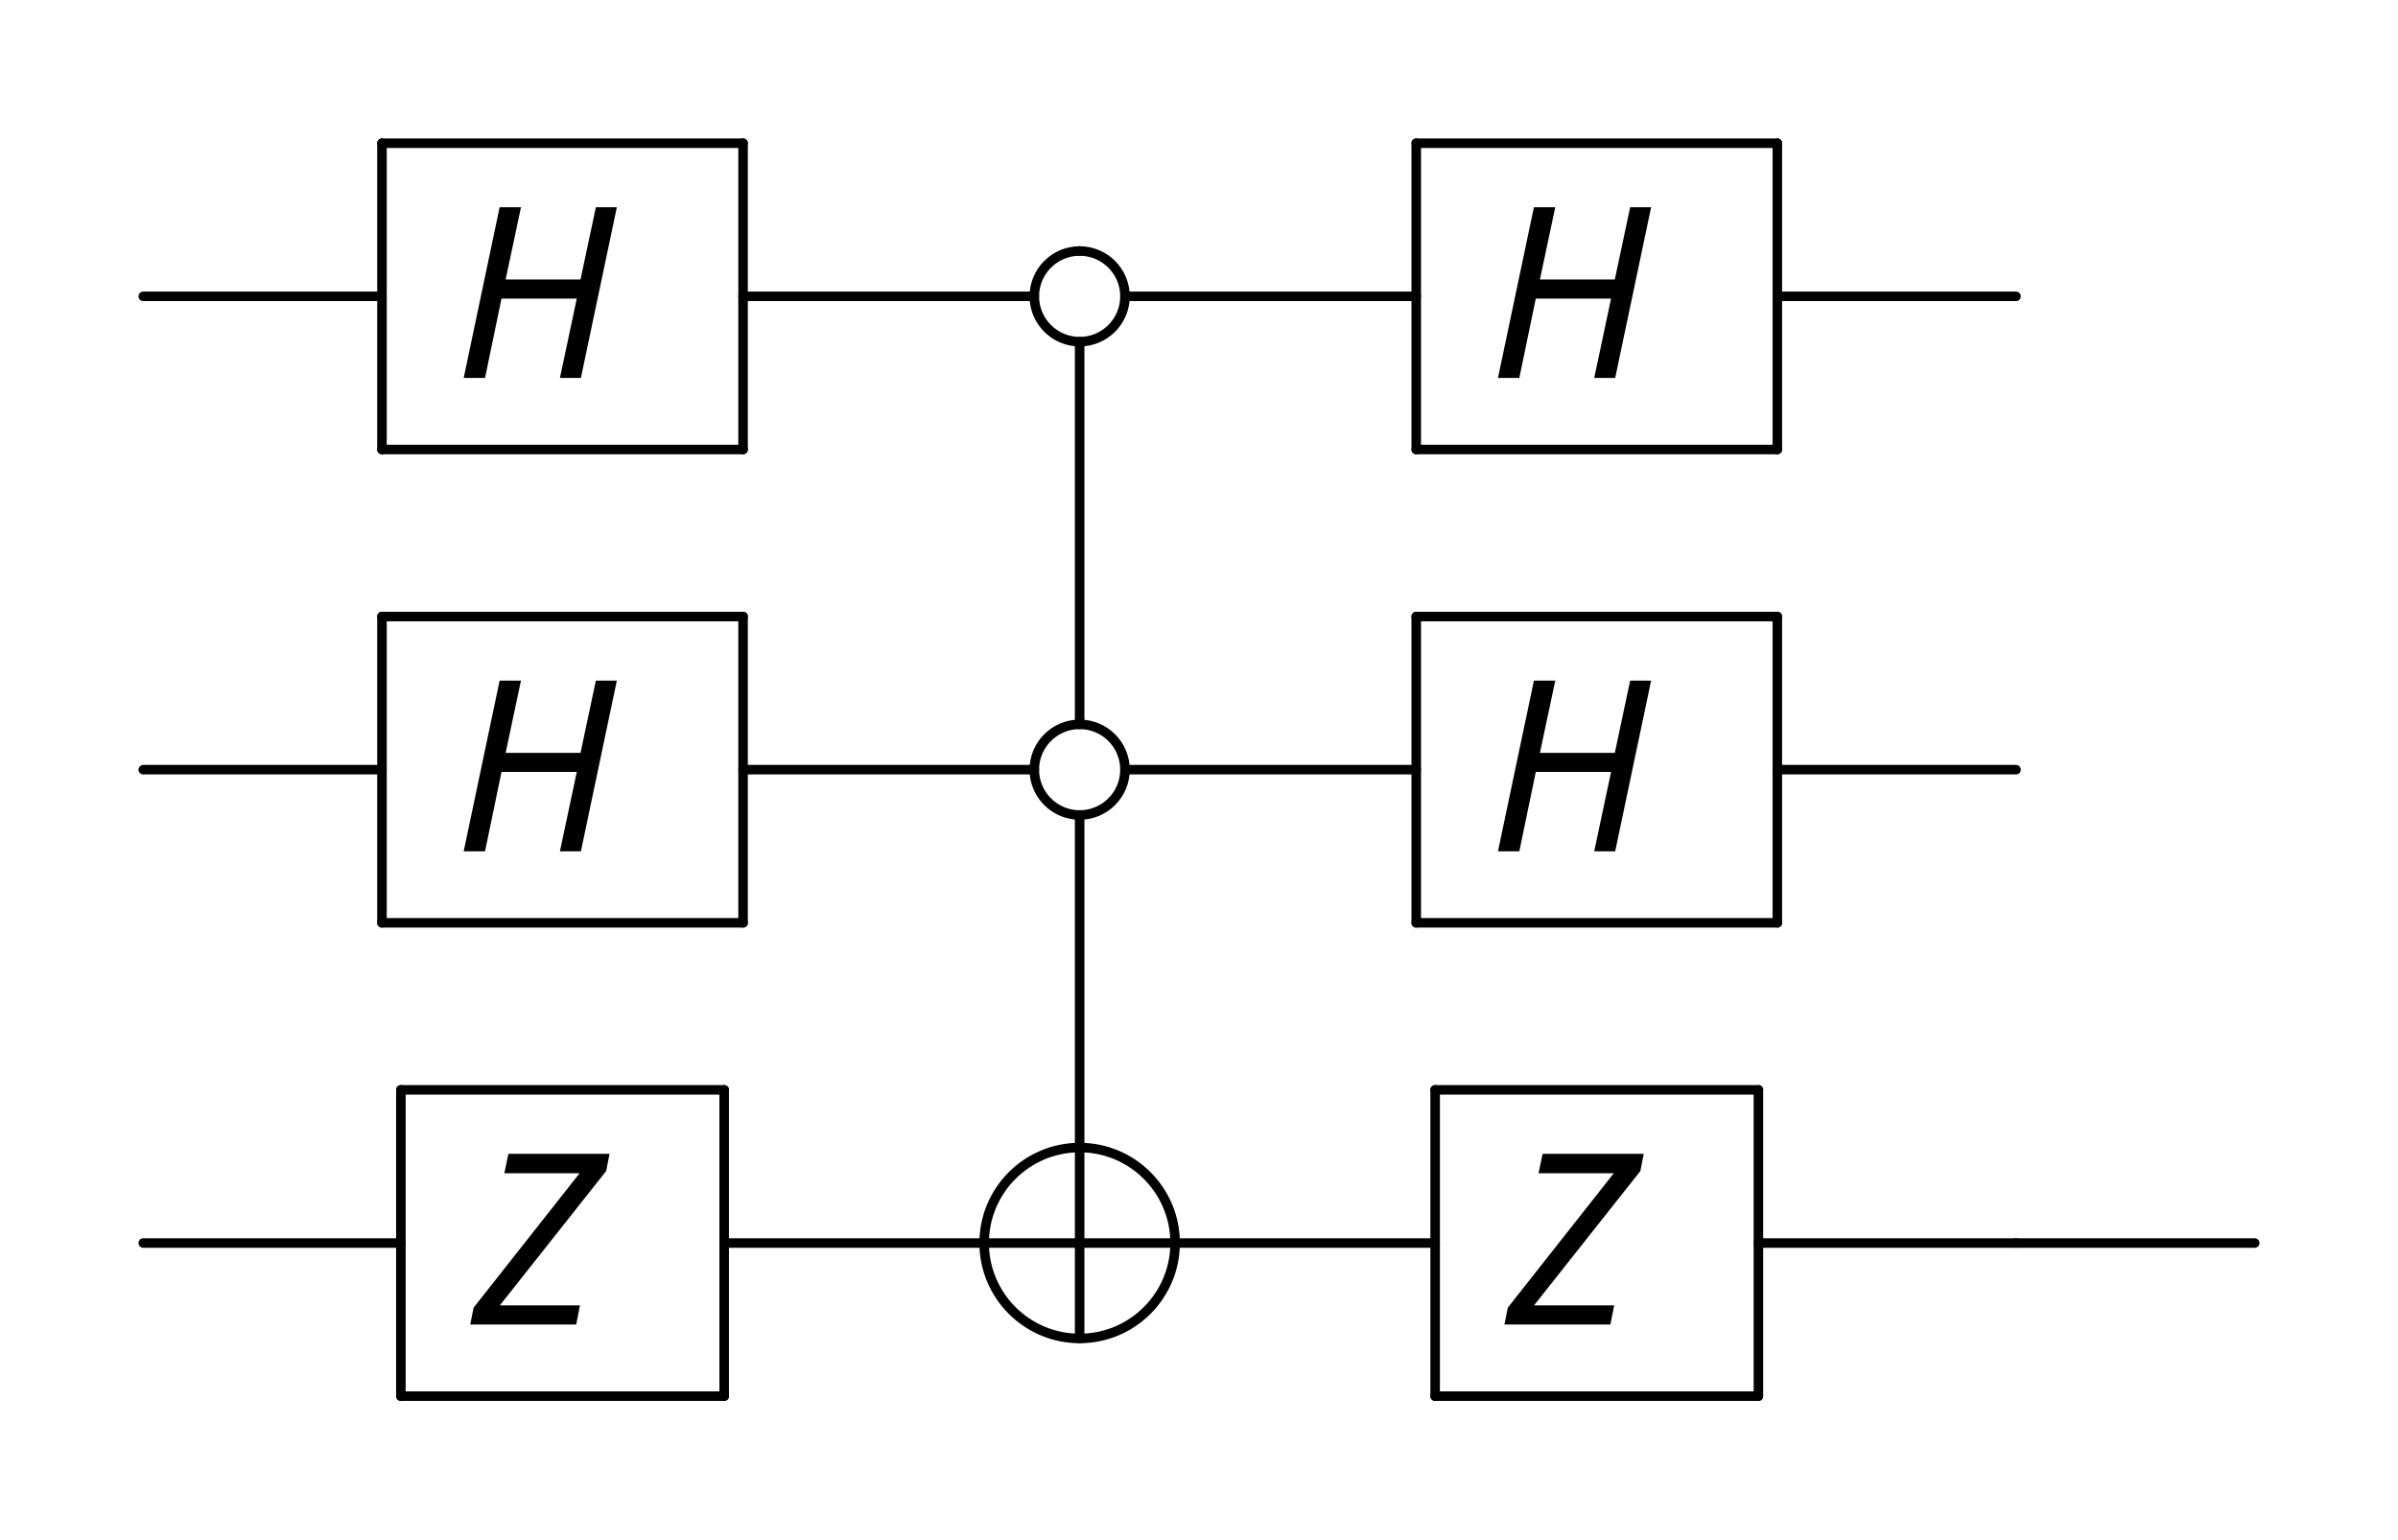
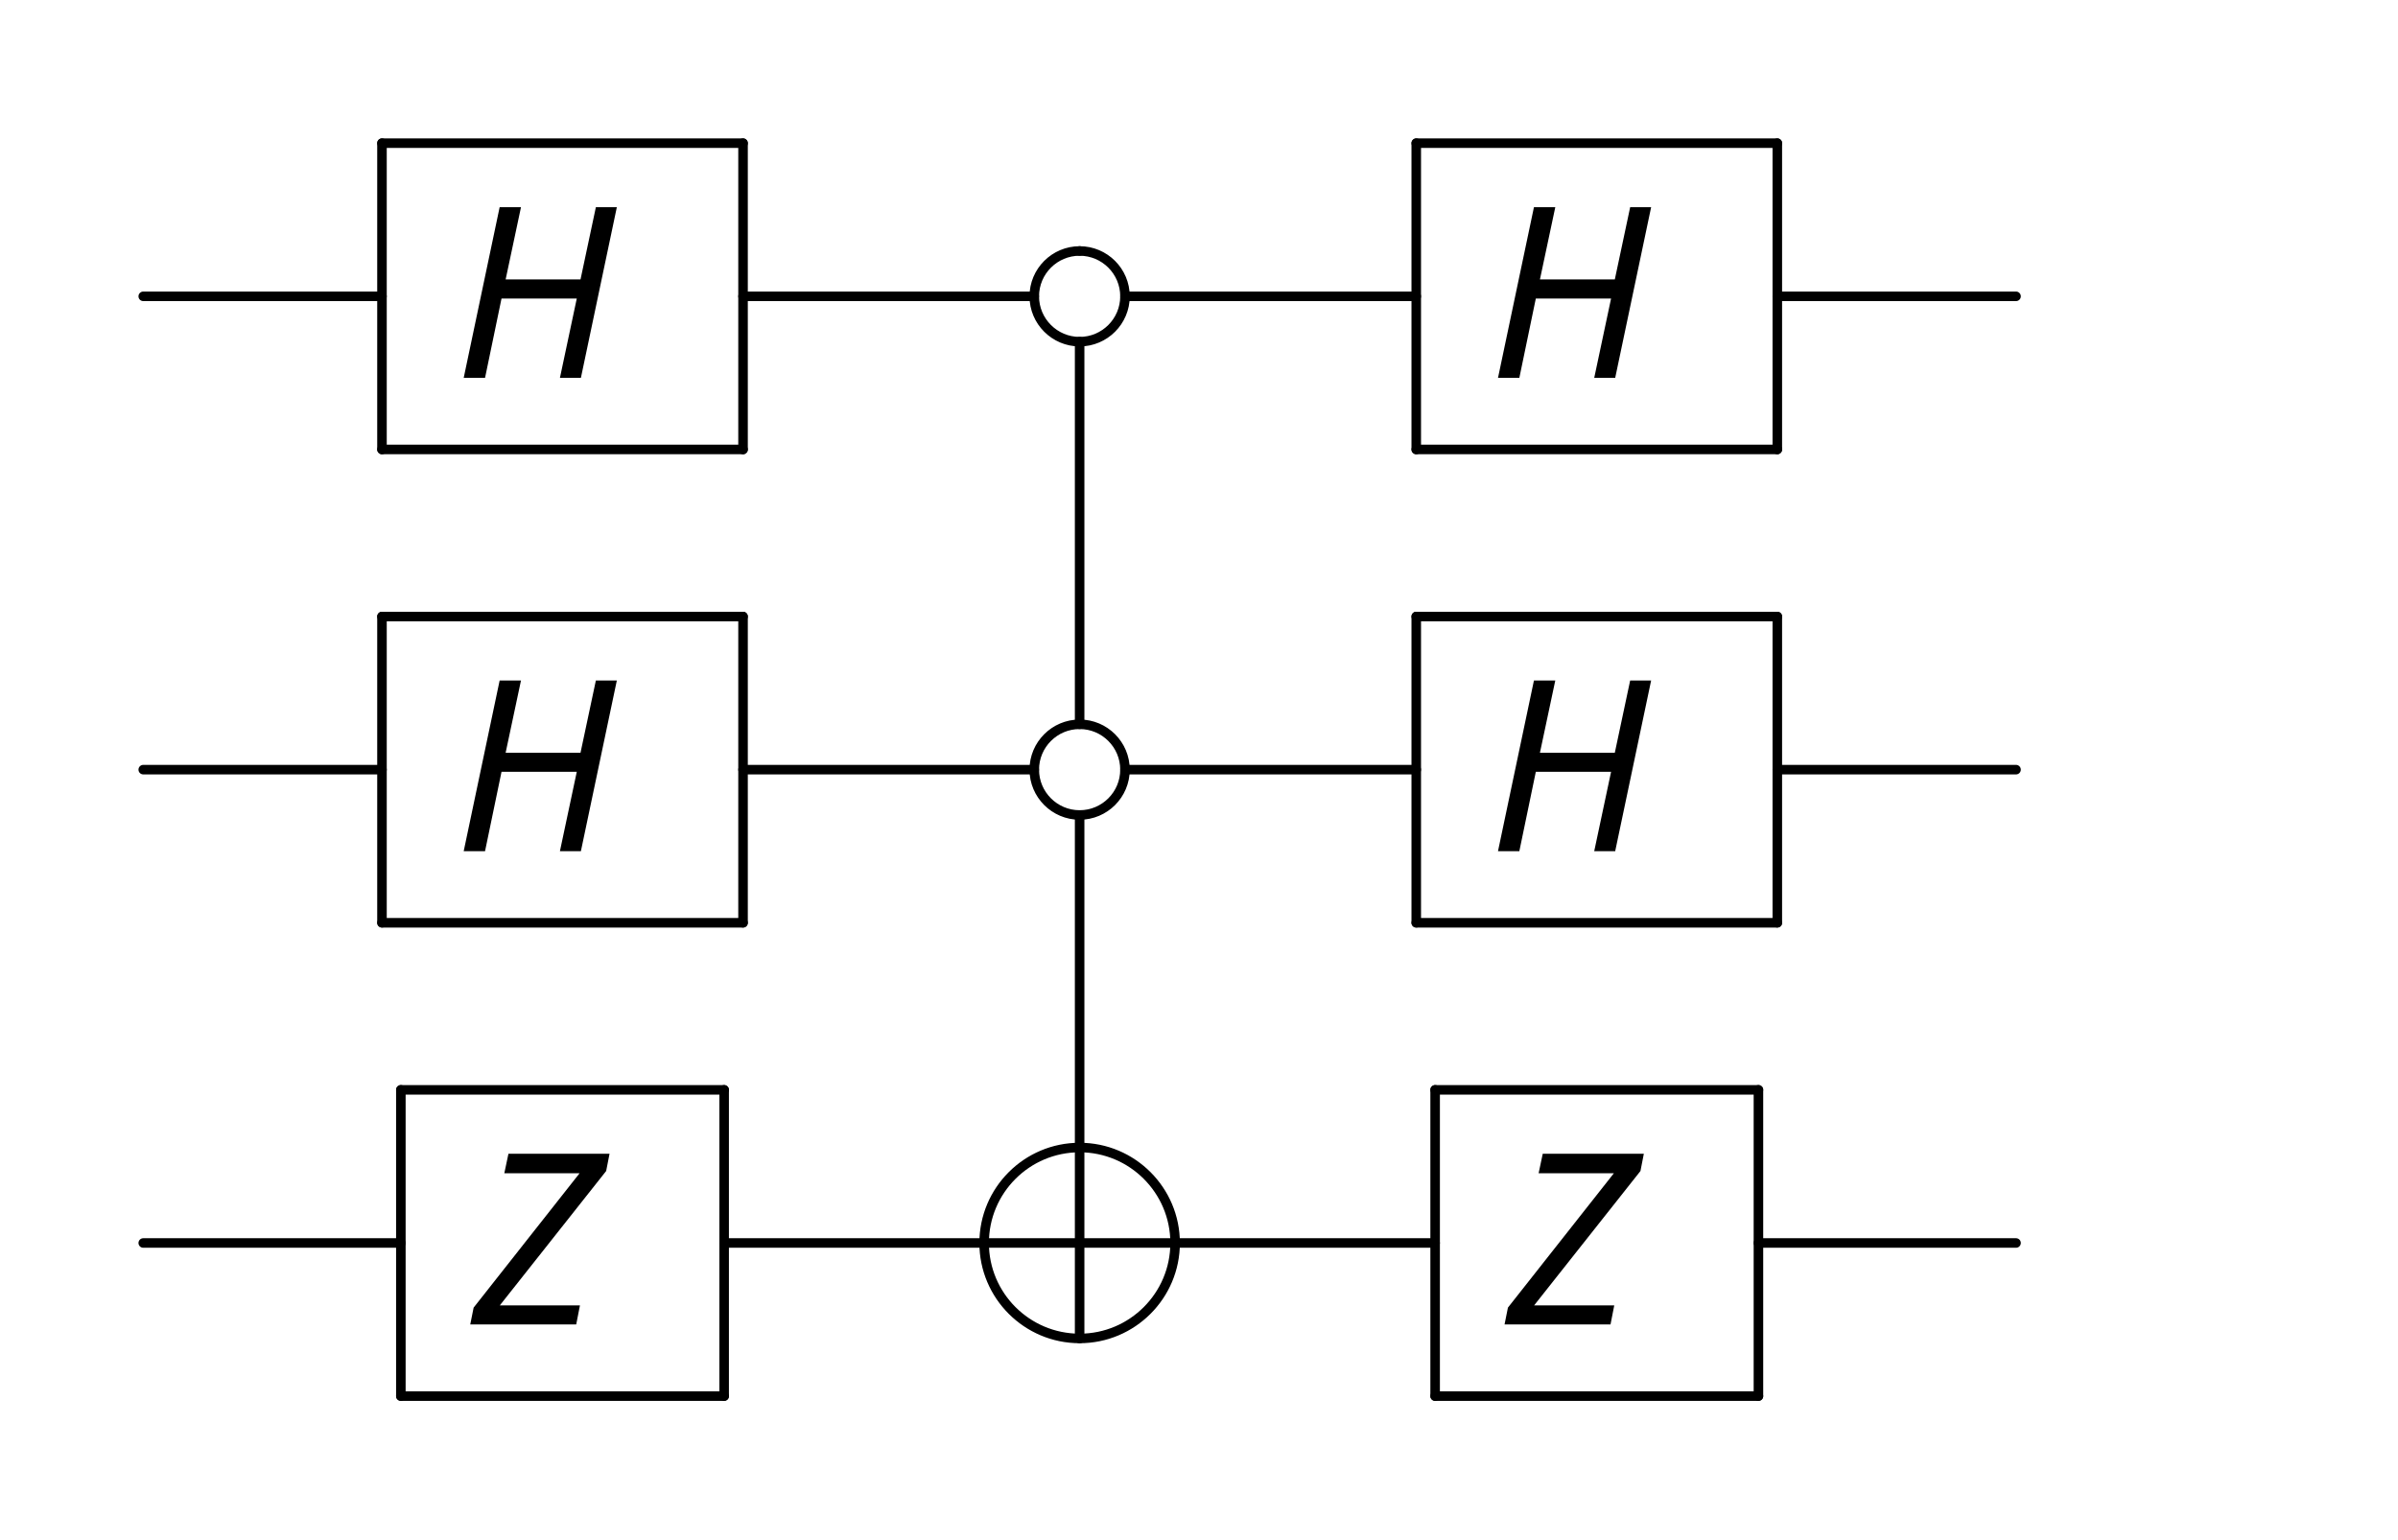
- <svg xmlns="http://www.w3.org/2000/svg" version="1.1" width="100.058pt" height="64.251pt" viewBox="0 0 100.058 64.251">
+ <svg xmlns="http://www.w3.org/2000/svg" version="1.1" width="100.075pt" height="64.259pt" viewBox="0 0 100.075 64.259">
  <g enable-background="new">
-     <text xml:space="preserve" transform="matrix(1 0 -0 1 0 64.251)" font-size="9.963" font-family="CMMI10" font-style="italic">
-       <tspan y="-48.478" x="18.926">H</tspan>
+     <text xml:space="preserve" transform="matrix(1 0 -0 1 0 64.259)" font-size="9.963" font-family="CMMI10" font-style="italic">
+       <tspan y="-48.485" x="18.929">H</tspan>
    </text>
-     <path transform="matrix(1,0,0,-1,5.978,12.369)" stroke-width=".398" stroke-linecap="round" stroke-linejoin="round" fill="none" stroke="#000000" d="M 25.027 6.392 L 9.96 6.392 " />
-     <path transform="matrix(1,0,0,-1,5.978,12.369)" stroke-width=".398" stroke-linecap="round" stroke-linejoin="round" fill="none" stroke="#000000" d="M 9.96 6.392 L 9.96 -6.392 " />
-     <path transform="matrix(1,0,0,-1,5.978,12.369)" stroke-width=".398" stroke-linecap="round" stroke-linejoin="round" fill="none" stroke="#000000" d="M 9.96 -6.392 L 25.027 -6.392 " />
-     <path transform="matrix(1,0,0,-1,5.978,12.369)" stroke-width=".398" stroke-linecap="round" stroke-linejoin="round" fill="none" stroke="#000000" d="M 25.027 -6.392 L 25.027 6.392 " />
-     <path transform="matrix(1,0,0,-1,5.978,12.369)" stroke-width=".398" stroke-linecap="round" stroke-linejoin="round" fill="none" stroke="#000000" d="M 9.96 0 L 0 0 " />
-     <path transform="matrix(1,0,0,-1,45.049,12.369)" stroke-width=".398" stroke-linecap="round" stroke-linejoin="round" fill="none" stroke="#000000" d="M 0 1.892 C -1.044 1.892 -1.892 1.044 -1.892 0 " />
-     <path transform="matrix(1,0,0,-1,45.049,12.369)" stroke-width=".398" stroke-linecap="round" stroke-linejoin="round" fill="none" stroke="#000000" d="M -1.892 0 C -1.892 -1.044 -1.044 -1.892 0 -1.892 " />
-     <path transform="matrix(1,0,0,-1,45.049,12.369)" stroke-width=".398" stroke-linecap="round" stroke-linejoin="round" fill="none" stroke="#000000" d="M 0 -1.892 C 1.044 -1.892 1.892 -1.044 1.892 0 " />
-     <path transform="matrix(1,0,0,-1,45.049,12.369)" stroke-width=".398" stroke-linecap="round" stroke-linejoin="round" fill="none" stroke="#000000" d="M 1.892 0 C 1.892 1.044 1.044 1.892 0 1.892 " />
-     <path transform="matrix(1,0,0,-1,5.978001,12.369)" stroke-width=".398" stroke-linecap="round" stroke-linejoin="round" fill="none" stroke="#000000" d="M 39.071 -1.942 L 39.071 -17.814 " />
-     <path transform="matrix(1,0,0,-1,5.978001,12.369)" stroke-width=".398" stroke-linecap="round" stroke-linejoin="round" fill="none" stroke="#000000" d="M 37.129 0 L 25.027 0 " />
-     <text xml:space="preserve" transform="matrix(1 0 -0 1 .0000004768372 64.251)" font-size="9.963" font-family="CMMI10" font-style="italic">
-       <tspan y="-48.478" x="62.081">H</tspan>
+     <path transform="matrix(1,0,0,-1,5.978,12.37)" stroke-width=".398" stroke-linecap="round" stroke-linejoin="round" fill="none" stroke="#000000" d="M 25.031 6.393 L 9.963 6.393 " />
+     <path transform="matrix(1,0,0,-1,5.978,12.37)" stroke-width=".398" stroke-linecap="round" stroke-linejoin="round" fill="none" stroke="#000000" d="M 9.963 6.393 L 9.963 -6.393 " />
+     <path transform="matrix(1,0,0,-1,5.978,12.37)" stroke-width=".398" stroke-linecap="round" stroke-linejoin="round" fill="none" stroke="#000000" d="M 9.963 -6.393 L 25.031 -6.393 " />
+     <path transform="matrix(1,0,0,-1,5.978,12.37)" stroke-width=".398" stroke-linecap="round" stroke-linejoin="round" fill="none" stroke="#000000" d="M 25.031 -6.393 L 25.031 6.393 " />
+     <path transform="matrix(1,0,0,-1,5.978,12.37)" stroke-width=".398" stroke-linecap="round" stroke-linejoin="round" fill="none" stroke="#000000" d="M 9.963 0 L 0 0 " />
+     <path transform="matrix(1,0,0,-1,45.056,12.37)" stroke-width=".398" stroke-linecap="round" stroke-linejoin="round" fill="none" stroke="#000000" d="M 0 1.893 C -1.044 1.893 -1.893 1.044 -1.893 0 " />
+     <path transform="matrix(1,0,0,-1,45.056,12.37)" stroke-width=".398" stroke-linecap="round" stroke-linejoin="round" fill="none" stroke="#000000" d="M -1.893 0 C -1.893 -1.044 -1.044 -1.893 0 -1.893 " />
+     <path transform="matrix(1,0,0,-1,45.056,12.37)" stroke-width=".398" stroke-linecap="round" stroke-linejoin="round" fill="none" stroke="#000000" d="M 0 -1.893 C 1.044 -1.893 1.893 -1.044 1.893 0 " />
+     <path transform="matrix(1,0,0,-1,45.056,12.37)" stroke-width=".398" stroke-linecap="round" stroke-linejoin="round" fill="none" stroke="#000000" d="M 1.893 0 C 1.893 1.044 1.044 1.893 0 1.893 " />
+     <path transform="matrix(1,0,0,-1,5.978001,12.37)" stroke-width=".398" stroke-linecap="round" stroke-linejoin="round" fill="none" stroke="#000000" d="M 39.078 -1.943 L 39.078 -17.817 " />
+     <path transform="matrix(1,0,0,-1,5.978001,12.37)" stroke-width=".398" stroke-linecap="round" stroke-linejoin="round" fill="none" stroke="#000000" d="M 37.136 0 L 25.031 0 " />
+     <text xml:space="preserve" transform="matrix(1 0 -0 1 .0000004768372 64.259)" font-size="9.963" font-family="CMMI10" font-style="italic">
+       <tspan y="-48.485" x="62.092">H</tspan>
    </text>
-     <path transform="matrix(1,0,0,-1,5.978001,12.369)" stroke-width=".398" stroke-linecap="round" stroke-linejoin="round" fill="none" stroke="#000000" d="M 68.182 6.392 L 53.115 6.392 " />
-     <path transform="matrix(1,0,0,-1,5.978001,12.369)" stroke-width=".398" stroke-linecap="round" stroke-linejoin="round" fill="none" stroke="#000000" d="M 53.115 6.392 L 53.115 -6.392 " />
-     <path transform="matrix(1,0,0,-1,5.978001,12.369)" stroke-width=".398" stroke-linecap="round" stroke-linejoin="round" fill="none" stroke="#000000" d="M 53.115 -6.392 L 68.182 -6.392 " />
-     <path transform="matrix(1,0,0,-1,5.978001,12.369)" stroke-width=".398" stroke-linecap="round" stroke-linejoin="round" fill="none" stroke="#000000" d="M 68.182 -6.392 L 68.182 6.392 " />
-     <path transform="matrix(1,0,0,-1,5.978001,12.369)" stroke-width=".398" stroke-linecap="round" stroke-linejoin="round" fill="none" stroke="#000000" d="M 53.115 0 L 41.013 0 " />
-     <path transform="matrix(1,0,0,-1,5.978001,12.369)" stroke-width=".398" stroke-linecap="round" stroke-linejoin="round" fill="none" stroke="#000000" d="M 78.142 0 L 68.182 0 " />
-     <text xml:space="preserve" transform="matrix(1 0 -0 1 .0000004768372 64.251)" font-size="9.963" font-family="CMMI10" font-style="italic">
-       <tspan y="-28.722" x="18.926">H</tspan>
+     <path transform="matrix(1,0,0,-1,5.978001,12.37)" stroke-width=".398" stroke-linecap="round" stroke-linejoin="round" fill="none" stroke="#000000" d="M 68.194 6.393 L 53.126 6.393 " />
+     <path transform="matrix(1,0,0,-1,5.978001,12.37)" stroke-width=".398" stroke-linecap="round" stroke-linejoin="round" fill="none" stroke="#000000" d="M 53.126 6.393 L 53.126 -6.393 " />
+     <path transform="matrix(1,0,0,-1,5.978001,12.37)" stroke-width=".398" stroke-linecap="round" stroke-linejoin="round" fill="none" stroke="#000000" d="M 53.126 -6.393 L 68.194 -6.393 " />
+     <path transform="matrix(1,0,0,-1,5.978001,12.37)" stroke-width=".398" stroke-linecap="round" stroke-linejoin="round" fill="none" stroke="#000000" d="M 68.194 -6.393 L 68.194 6.393 " />
+     <path transform="matrix(1,0,0,-1,5.978001,12.37)" stroke-width=".398" stroke-linecap="round" stroke-linejoin="round" fill="none" stroke="#000000" d="M 53.126 0 L 41.021 0 " />
+     <path transform="matrix(1,0,0,-1,5.978001,12.37)" stroke-width=".398" stroke-linecap="round" stroke-linejoin="round" fill="none" stroke="#000000" d="M 78.157 0 L 68.194 0 " />
+     <text xml:space="preserve" transform="matrix(1 0 -0 1 .0000004768372 64.259)" font-size="9.963" font-family="CMMI10" font-style="italic">
+       <tspan y="-28.726" x="18.929">H</tspan>
    </text>
-     <path transform="matrix(1,0,0,-1,5.978001,12.369)" stroke-width=".398" stroke-linecap="round" stroke-linejoin="round" fill="none" stroke="#000000" d="M 25.027 -13.364 L 9.96 -13.364 " />
-     <path transform="matrix(1,0,0,-1,5.978001,12.369)" stroke-width=".398" stroke-linecap="round" stroke-linejoin="round" fill="none" stroke="#000000" d="M 9.96 -13.364 L 9.96 -26.148 " />
-     <path transform="matrix(1,0,0,-1,5.978001,12.369)" stroke-width=".398" stroke-linecap="round" stroke-linejoin="round" fill="none" stroke="#000000" d="M 9.96 -26.148 L 25.027 -26.148 " />
-     <path transform="matrix(1,0,0,-1,5.978001,12.369)" stroke-width=".398" stroke-linecap="round" stroke-linejoin="round" fill="none" stroke="#000000" d="M 25.027 -26.148 L 25.027 -13.364 " />
-     <path transform="matrix(1,0,0,-1,5.978001,12.369)" stroke-width=".398" stroke-linecap="round" stroke-linejoin="round" fill="none" stroke="#000000" d="M 9.96 -19.756 L 0 -19.756 " />
-     <path transform="matrix(1,0,0,-1,45.049,32.125)" stroke-width=".398" stroke-linecap="round" stroke-linejoin="round" fill="none" stroke="#000000" d="M 0 1.892 C -1.044 1.892 -1.892 1.044 -1.892 0 " />
-     <path transform="matrix(1,0,0,-1,45.049,32.125)" stroke-width=".398" stroke-linecap="round" stroke-linejoin="round" fill="none" stroke="#000000" d="M -1.892 0 C -1.892 -1.044 -1.044 -1.892 0 -1.892 " />
-     <path transform="matrix(1,0,0,-1,45.049,32.125)" stroke-width=".398" stroke-linecap="round" stroke-linejoin="round" fill="none" stroke="#000000" d="M 0 -1.892 C 1.044 -1.892 1.892 -1.044 1.892 0 " />
-     <path transform="matrix(1,0,0,-1,45.049,32.125)" stroke-width=".398" stroke-linecap="round" stroke-linejoin="round" fill="none" stroke="#000000" d="M 1.892 0 C 1.892 1.044 1.044 1.892 0 1.892 " />
-     <path transform="matrix(1,0,0,-1,5.978001,12.369)" stroke-width=".398" stroke-linecap="round" stroke-linejoin="round" fill="none" stroke="#000000" d="M 39.071 -21.698 L 39.071 -35.428 " />
-     <path transform="matrix(1,0,0,-1,5.978001,12.369)" stroke-width=".398" stroke-linecap="round" stroke-linejoin="round" fill="none" stroke="#000000" d="M 37.129 -19.756 L 25.027 -19.756 " />
-     <text xml:space="preserve" transform="matrix(1 0 -0 1 .0000004768372 64.251)" font-size="9.963" font-family="CMMI10" font-style="italic">
-       <tspan y="-28.722" x="62.081">H</tspan>
+     <path transform="matrix(1,0,0,-1,5.978001,12.37)" stroke-width=".398" stroke-linecap="round" stroke-linejoin="round" fill="none" stroke="#000000" d="M 25.031 -13.367 L 9.963 -13.367 " />
+     <path transform="matrix(1,0,0,-1,5.978001,12.37)" stroke-width=".398" stroke-linecap="round" stroke-linejoin="round" fill="none" stroke="#000000" d="M 9.963 -13.367 L 9.963 -26.152 " />
+     <path transform="matrix(1,0,0,-1,5.978001,12.37)" stroke-width=".398" stroke-linecap="round" stroke-linejoin="round" fill="none" stroke="#000000" d="M 9.963 -26.152 L 25.031 -26.152 " />
+     <path transform="matrix(1,0,0,-1,5.978001,12.37)" stroke-width=".398" stroke-linecap="round" stroke-linejoin="round" fill="none" stroke="#000000" d="M 25.031 -26.152 L 25.031 -13.367 " />
+     <path transform="matrix(1,0,0,-1,5.978001,12.37)" stroke-width=".398" stroke-linecap="round" stroke-linejoin="round" fill="none" stroke="#000000" d="M 9.963 -19.759 L 0 -19.759 " />
+     <path transform="matrix(1,0,0,-1,45.056,32.12901)" stroke-width=".398" stroke-linecap="round" stroke-linejoin="round" fill="none" stroke="#000000" d="M 0 1.893 C -1.044 1.893 -1.893 1.044 -1.893 0 " />
+     <path transform="matrix(1,0,0,-1,45.056,32.12901)" stroke-width=".398" stroke-linecap="round" stroke-linejoin="round" fill="none" stroke="#000000" d="M -1.893 0 C -1.893 -1.044 -1.044 -1.893 0 -1.893 " />
+     <path transform="matrix(1,0,0,-1,45.056,32.12901)" stroke-width=".398" stroke-linecap="round" stroke-linejoin="round" fill="none" stroke="#000000" d="M 0 -1.893 C 1.044 -1.893 1.893 -1.044 1.893 0 " />
+     <path transform="matrix(1,0,0,-1,45.056,32.12901)" stroke-width=".398" stroke-linecap="round" stroke-linejoin="round" fill="none" stroke="#000000" d="M 1.893 0 C 1.893 1.044 1.044 1.893 0 1.893 " />
+     <path transform="matrix(1,0,0,-1,5.978001,12.37001)" stroke-width=".398" stroke-linecap="round" stroke-linejoin="round" fill="none" stroke="#000000" d="M 39.078 -21.702 L 39.078 -35.434 " />
+     <path transform="matrix(1,0,0,-1,5.978001,12.37001)" stroke-width=".398" stroke-linecap="round" stroke-linejoin="round" fill="none" stroke="#000000" d="M 37.136 -19.759 L 25.031 -19.759 " />
+     <text xml:space="preserve" transform="matrix(1 0 -0 1 .0000004768372 64.259)" font-size="9.963" font-family="CMMI10" font-style="italic">
+       <tspan y="-28.726" x="62.092">H</tspan>
    </text>
-     <path transform="matrix(1,0,0,-1,5.978001,12.369)" stroke-width=".398" stroke-linecap="round" stroke-linejoin="round" fill="none" stroke="#000000" d="M 68.182 -13.364 L 53.115 -13.364 " />
-     <path transform="matrix(1,0,0,-1,5.978001,12.369)" stroke-width=".398" stroke-linecap="round" stroke-linejoin="round" fill="none" stroke="#000000" d="M 53.115 -13.364 L 53.115 -26.148 " />
-     <path transform="matrix(1,0,0,-1,5.978001,12.369)" stroke-width=".398" stroke-linecap="round" stroke-linejoin="round" fill="none" stroke="#000000" d="M 53.115 -26.148 L 68.182 -26.148 " />
-     <path transform="matrix(1,0,0,-1,5.978001,12.369)" stroke-width=".398" stroke-linecap="round" stroke-linejoin="round" fill="none" stroke="#000000" d="M 68.182 -26.148 L 68.182 -13.364 " />
-     <path transform="matrix(1,0,0,-1,5.978001,12.369)" stroke-width=".398" stroke-linecap="round" stroke-linejoin="round" fill="none" stroke="#000000" d="M 53.115 -19.756 L 41.013 -19.756 " />
-     <path transform="matrix(1,0,0,-1,5.978001,12.369)" stroke-width=".398" stroke-linecap="round" stroke-linejoin="round" fill="none" stroke="#000000" d="M 78.142 -19.756 L 68.182 -19.756 " />
-     <text xml:space="preserve" transform="matrix(1 0 -0 1 .0000004768372 64.251)" font-size="9.963" font-family="CMMI10" font-style="italic">
-       <tspan y="-8.966" x="19.715">Z</tspan>
+     <path transform="matrix(1,0,0,-1,5.978001,12.37)" stroke-width=".398" stroke-linecap="round" stroke-linejoin="round" fill="none" stroke="#000000" d="M 68.194 -13.367 L 53.126 -13.367 " />
+     <path transform="matrix(1,0,0,-1,5.978001,12.37)" stroke-width=".398" stroke-linecap="round" stroke-linejoin="round" fill="none" stroke="#000000" d="M 53.126 -13.367 L 53.126 -26.152 " />
+     <path transform="matrix(1,0,0,-1,5.978001,12.37)" stroke-width=".398" stroke-linecap="round" stroke-linejoin="round" fill="none" stroke="#000000" d="M 53.126 -26.152 L 68.194 -26.152 " />
+     <path transform="matrix(1,0,0,-1,5.978001,12.37)" stroke-width=".398" stroke-linecap="round" stroke-linejoin="round" fill="none" stroke="#000000" d="M 68.194 -26.152 L 68.194 -13.367 " />
+     <path transform="matrix(1,0,0,-1,5.978001,12.37)" stroke-width=".398" stroke-linecap="round" stroke-linejoin="round" fill="none" stroke="#000000" d="M 53.126 -19.759 L 41.021 -19.759 " />
+     <path transform="matrix(1,0,0,-1,5.978001,12.37)" stroke-width=".398" stroke-linecap="round" stroke-linejoin="round" fill="none" stroke="#000000" d="M 78.157 -19.759 L 68.194 -19.759 " />
+     <text xml:space="preserve" transform="matrix(1 0 -0 1 .0000004768372 64.259)" font-size="9.963" font-family="CMMI10" font-style="italic">
+       <tspan y="-8.966" x="19.718">Z</tspan>
    </text>
-     <path transform="matrix(1,0,0,-1,5.978001,12.369)" stroke-width=".398" stroke-linecap="round" stroke-linejoin="round" fill="none" stroke="#000000" d="M 24.239 -33.12 L 10.749 -33.12 " />
-     <path transform="matrix(1,0,0,-1,5.978001,12.369)" stroke-width=".398" stroke-linecap="round" stroke-linejoin="round" fill="none" stroke="#000000" d="M 10.749 -33.12 L 10.749 -45.904 " />
-     <path transform="matrix(1,0,0,-1,5.978001,12.369)" stroke-width=".398" stroke-linecap="round" stroke-linejoin="round" fill="none" stroke="#000000" d="M 10.749 -45.904 L 24.239 -45.904 " />
-     <path transform="matrix(1,0,0,-1,5.978001,12.369)" stroke-width=".398" stroke-linecap="round" stroke-linejoin="round" fill="none" stroke="#000000" d="M 24.239 -45.904 L 24.239 -33.12 " />
-     <path transform="matrix(1,0,0,-1,5.978001,12.369)" stroke-width=".398" stroke-linecap="round" stroke-linejoin="round" fill="none" stroke="#000000" d="M 10.749 -39.512 L 0 -39.512 " />
-     <path transform="matrix(1,0,0,-1,45.049,51.881)" stroke-width=".398" stroke-linecap="round" stroke-linejoin="round" fill="none" stroke="#000000" d="M -3.884 0 L 3.884 0 " />
-     <path transform="matrix(1,0,0,-1,45.049,51.881)" stroke-width=".398" stroke-linecap="round" stroke-linejoin="round" fill="none" stroke="#000000" d="M 0 -3.884 L 0 3.884 " />
-     <path transform="matrix(1,0,0,-1,45.049,51.881)" stroke-width=".398" stroke-linecap="round" stroke-linejoin="round" fill="none" stroke="#000000" d="M 0 3.984 C -2.198 3.984 -3.984 2.198 -3.984 0 " />
-     <path transform="matrix(1,0,0,-1,45.049,51.881)" stroke-width=".398" stroke-linecap="round" stroke-linejoin="round" fill="none" stroke="#000000" d="M -3.984 0 C -3.984 -2.198 -2.198 -3.984 0 -3.984 " />
-     <path transform="matrix(1,0,0,-1,45.049,51.881)" stroke-width=".398" stroke-linecap="round" stroke-linejoin="round" fill="none" stroke="#000000" d="M 0 -3.984 C 2.198 -3.984 3.984 -2.198 3.984 0 " />
-     <path transform="matrix(1,0,0,-1,45.049,51.881)" stroke-width=".398" stroke-linecap="round" stroke-linejoin="round" fill="none" stroke="#000000" d="M 3.984 0 C 3.984 2.198 2.198 3.984 0 3.984 " />
-     <path transform="matrix(1,0,0,-1,5.978001,12.369)" stroke-width=".398" stroke-linecap="round" stroke-linejoin="round" fill="none" stroke="#000000" d="M 34.987 -39.512 L 24.239 -39.512 " />
-     <text xml:space="preserve" transform="matrix(1 0 -0 1 .0000004768372 64.251)" font-size="9.963" font-family="CMMI10" font-style="italic">
-       <tspan y="-8.966" x="62.869">Z</tspan>
+     <path transform="matrix(1,0,0,-1,5.978001,12.37)" stroke-width=".398" stroke-linecap="round" stroke-linejoin="round" fill="none" stroke="#000000" d="M 24.243 -33.126 L 10.751 -33.126 " />
+     <path transform="matrix(1,0,0,-1,5.978001,12.37)" stroke-width=".398" stroke-linecap="round" stroke-linejoin="round" fill="none" stroke="#000000" d="M 10.751 -33.126 L 10.751 -45.911 " />
+     <path transform="matrix(1,0,0,-1,5.978001,12.37)" stroke-width=".398" stroke-linecap="round" stroke-linejoin="round" fill="none" stroke="#000000" d="M 10.751 -45.911 L 24.243 -45.911 " />
+     <path transform="matrix(1,0,0,-1,5.978001,12.37)" stroke-width=".398" stroke-linecap="round" stroke-linejoin="round" fill="none" stroke="#000000" d="M 24.243 -45.911 L 24.243 -33.126 " />
+     <path transform="matrix(1,0,0,-1,5.978001,12.37)" stroke-width=".398" stroke-linecap="round" stroke-linejoin="round" fill="none" stroke="#000000" d="M 10.751 -39.519 L 0 -39.519 " />
+     <path transform="matrix(1,0,0,-1,45.056,51.889)" stroke-width=".398" stroke-linecap="round" stroke-linejoin="round" fill="none" stroke="#000000" d="M -3.885 0 L 3.885 0 " />
+     <path transform="matrix(1,0,0,-1,45.056,51.889)" stroke-width=".398" stroke-linecap="round" stroke-linejoin="round" fill="none" stroke="#000000" d="M 0 -3.885 L 0 3.885 " />
+     <path transform="matrix(1,0,0,-1,45.056,51.889)" stroke-width=".398" stroke-linecap="round" stroke-linejoin="round" fill="none" stroke="#000000" d="M 0 3.985 C -2.199 3.985 -3.985 2.199 -3.985 0 " />
+     <path transform="matrix(1,0,0,-1,45.056,51.889)" stroke-width=".398" stroke-linecap="round" stroke-linejoin="round" fill="none" stroke="#000000" d="M -3.985 0 C -3.985 -2.199 -2.199 -3.985 0 -3.985 " />
+     <path transform="matrix(1,0,0,-1,45.056,51.889)" stroke-width=".398" stroke-linecap="round" stroke-linejoin="round" fill="none" stroke="#000000" d="M 0 -3.985 C 2.199 -3.985 3.985 -2.199 3.985 0 " />
+     <path transform="matrix(1,0,0,-1,45.056,51.889)" stroke-width=".398" stroke-linecap="round" stroke-linejoin="round" fill="none" stroke="#000000" d="M 3.985 0 C 3.985 2.199 2.199 3.985 0 3.985 " />
+     <path transform="matrix(1,0,0,-1,5.978001,12.37)" stroke-width=".398" stroke-linecap="round" stroke-linejoin="round" fill="none" stroke="#000000" d="M 34.994 -39.519 L 24.243 -39.519 " />
+     <text xml:space="preserve" transform="matrix(1 0 -0 1 .0000004768372 64.259)" font-size="9.963" font-family="CMMI10" font-style="italic">
+       <tspan y="-8.966" x="62.881">Z</tspan>
    </text>
-     <path transform="matrix(1,0,0,-1,5.978001,12.369)" stroke-width=".398" stroke-linecap="round" stroke-linejoin="round" fill="none" stroke="#000000" d="M 67.393 -33.12 L 53.904 -33.12 " />
-     <path transform="matrix(1,0,0,-1,5.978001,12.369)" stroke-width=".398" stroke-linecap="round" stroke-linejoin="round" fill="none" stroke="#000000" d="M 53.904 -33.12 L 53.904 -45.904 " />
-     <path transform="matrix(1,0,0,-1,5.978001,12.369)" stroke-width=".398" stroke-linecap="round" stroke-linejoin="round" fill="none" stroke="#000000" d="M 53.904 -45.904 L 67.393 -45.904 " />
-     <path transform="matrix(1,0,0,-1,5.978001,12.369)" stroke-width=".398" stroke-linecap="round" stroke-linejoin="round" fill="none" stroke="#000000" d="M 67.393 -45.904 L 67.393 -33.12 " />
-     <path transform="matrix(1,0,0,-1,5.978001,12.369)" stroke-width=".398" stroke-linecap="round" stroke-linejoin="round" fill="none" stroke="#000000" d="M 53.904 -39.512 L 43.155 -39.512 " />
-     <path transform="matrix(1,0,0,-1,5.978001,12.369)" stroke-width=".398" stroke-linecap="round" stroke-linejoin="round" fill="none" stroke="#000000" d="M 78.142 -39.512 L 67.393 -39.512 " />
-     <path transform="matrix(1,0,0,-1,5.978001,12.369)" stroke-width=".398" stroke-linecap="round" stroke-linejoin="round" fill="none" stroke="#000000" d="M 88.102 -39.512 L 78.142 -39.512 " />
+     <path transform="matrix(1,0,0,-1,5.978001,12.37)" stroke-width=".398" stroke-linecap="round" stroke-linejoin="round" fill="none" stroke="#000000" d="M 67.406 -33.126 L 53.914 -33.126 " />
+     <path transform="matrix(1,0,0,-1,5.978001,12.37)" stroke-width=".398" stroke-linecap="round" stroke-linejoin="round" fill="none" stroke="#000000" d="M 53.914 -33.126 L 53.914 -45.911 " />
+     <path transform="matrix(1,0,0,-1,5.978001,12.37)" stroke-width=".398" stroke-linecap="round" stroke-linejoin="round" fill="none" stroke="#000000" d="M 53.914 -45.911 L 67.406 -45.911 " />
+     <path transform="matrix(1,0,0,-1,5.978001,12.37)" stroke-width=".398" stroke-linecap="round" stroke-linejoin="round" fill="none" stroke="#000000" d="M 67.406 -45.911 L 67.406 -33.126 " />
+     <path transform="matrix(1,0,0,-1,5.978001,12.37)" stroke-width=".398" stroke-linecap="round" stroke-linejoin="round" fill="none" stroke="#000000" d="M 53.914 -39.519 L 43.163 -39.519 " />
+     <path transform="matrix(1,0,0,-1,5.978001,12.37)" stroke-width=".398" stroke-linecap="round" stroke-linejoin="round" fill="none" stroke="#000000" d="M 78.157 -39.519 L 67.406 -39.519 " />
  </g>
</svg>
